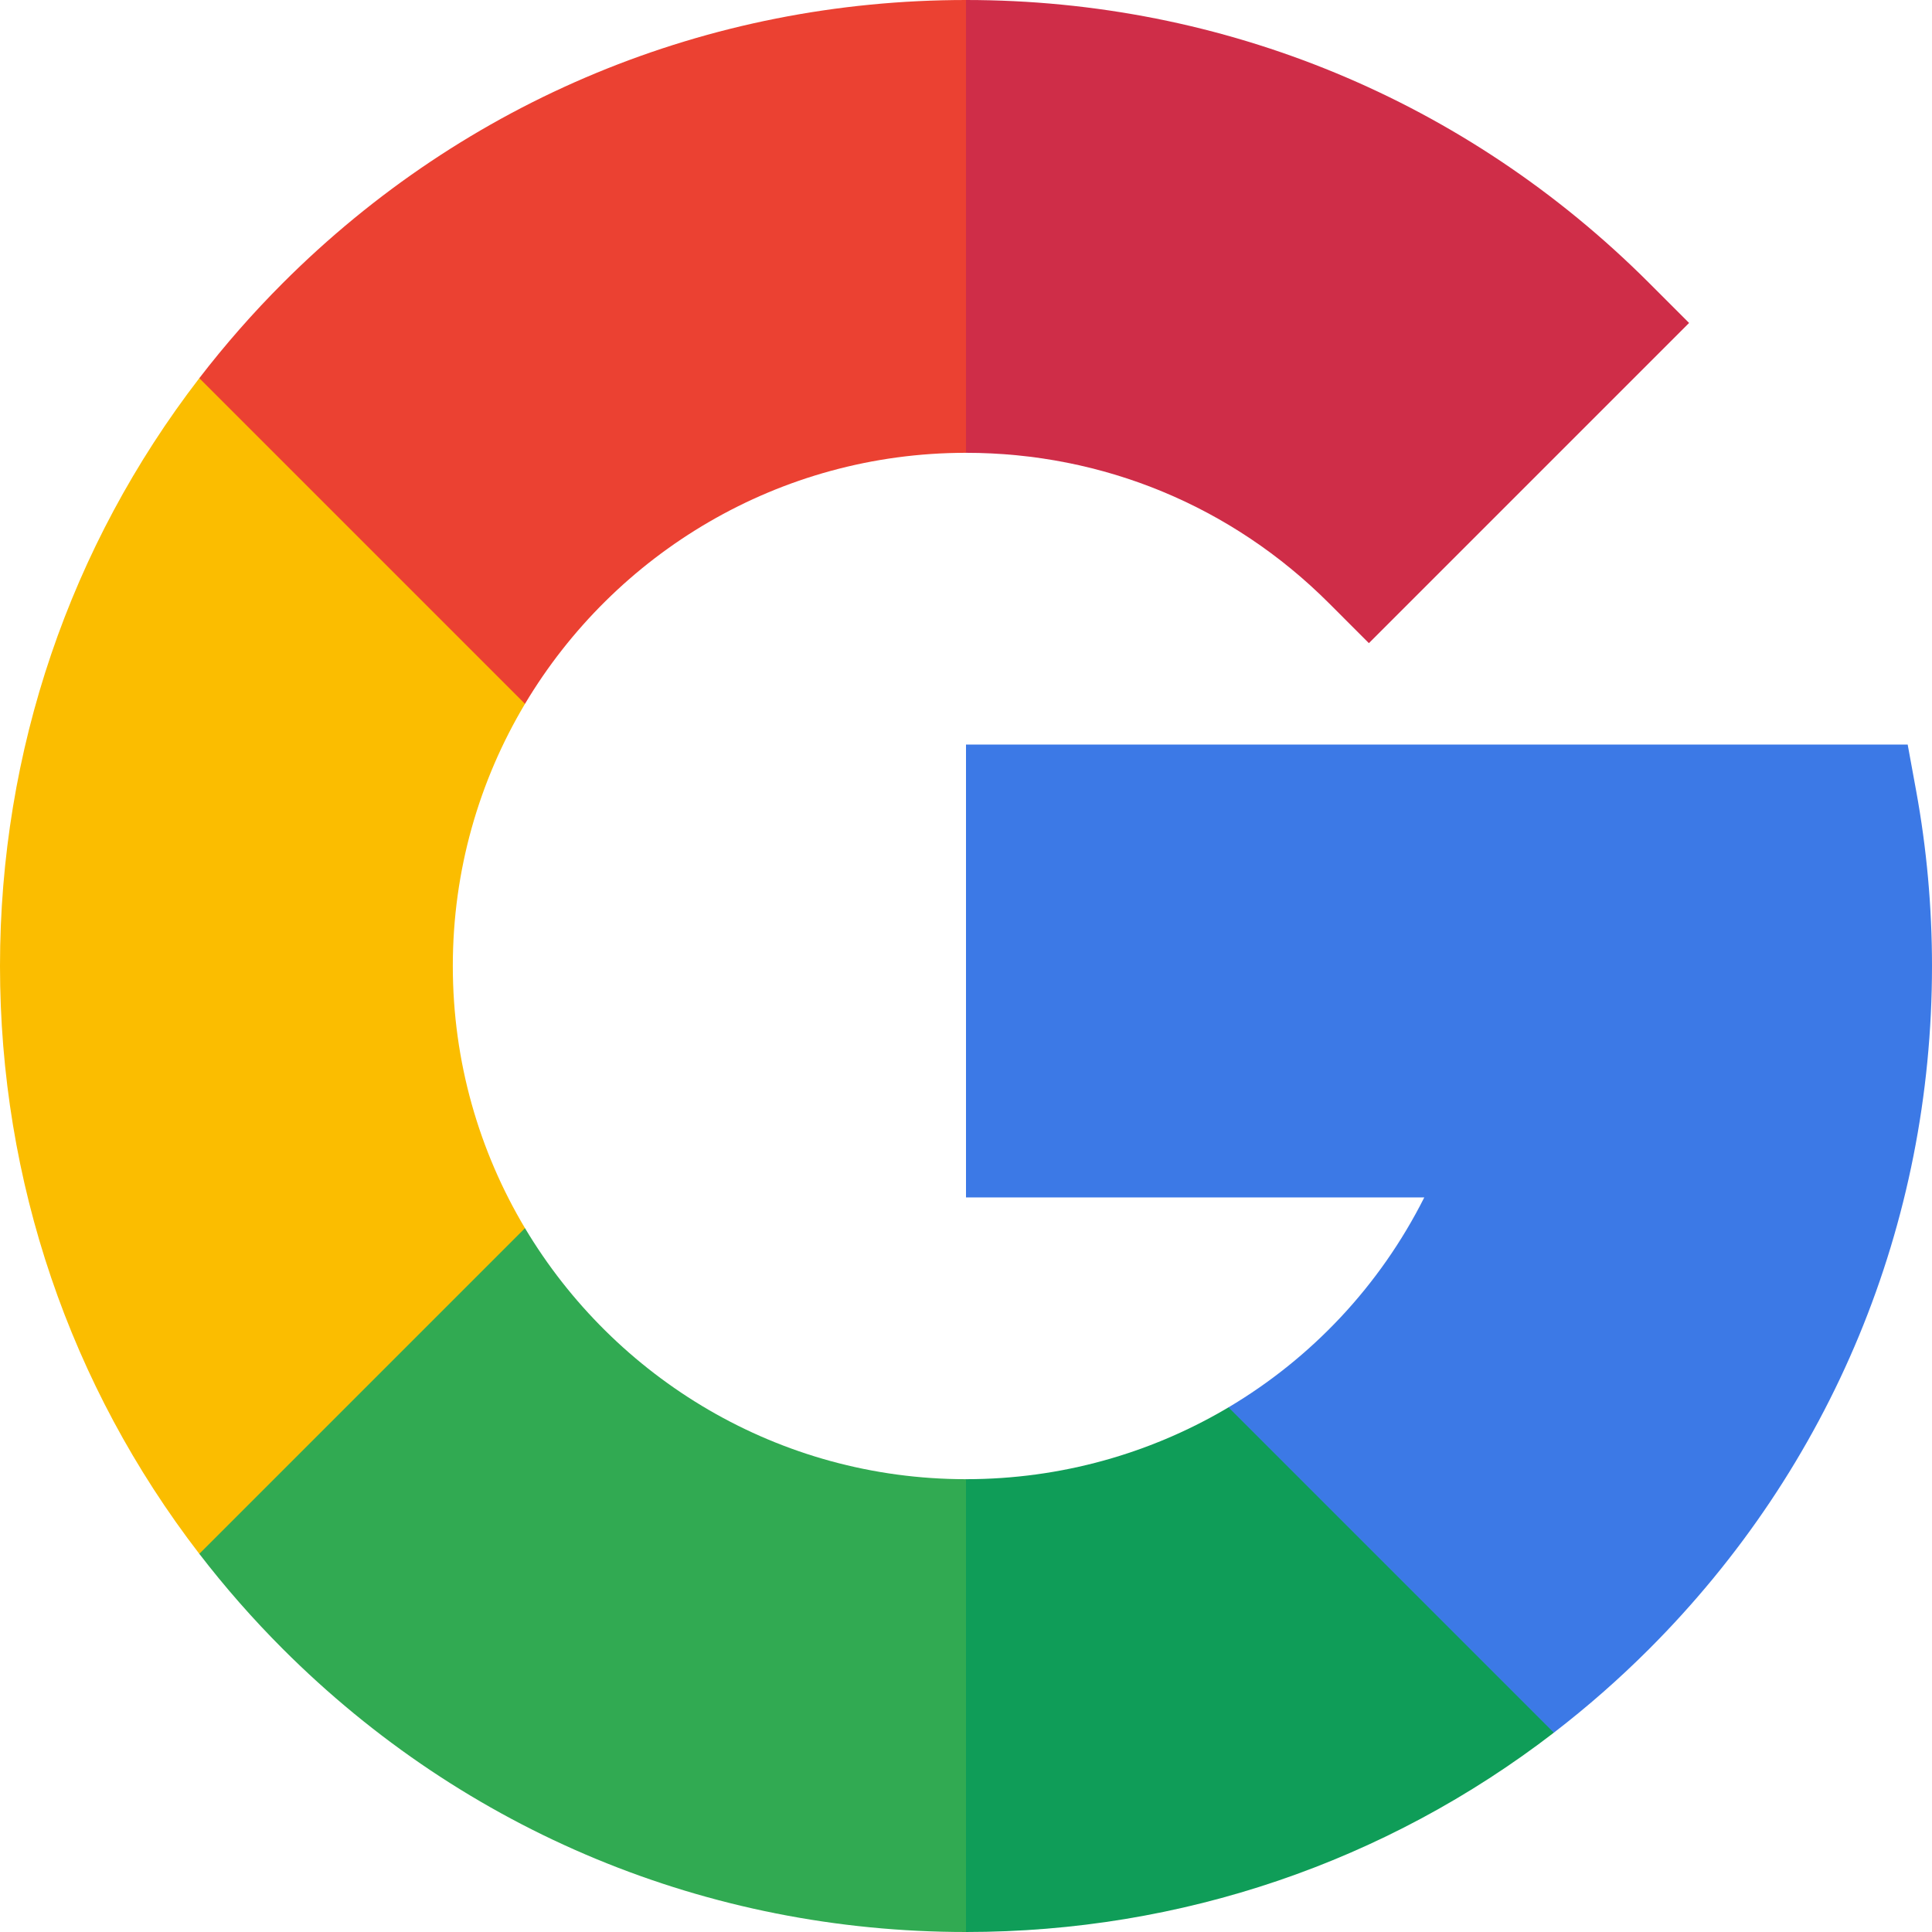
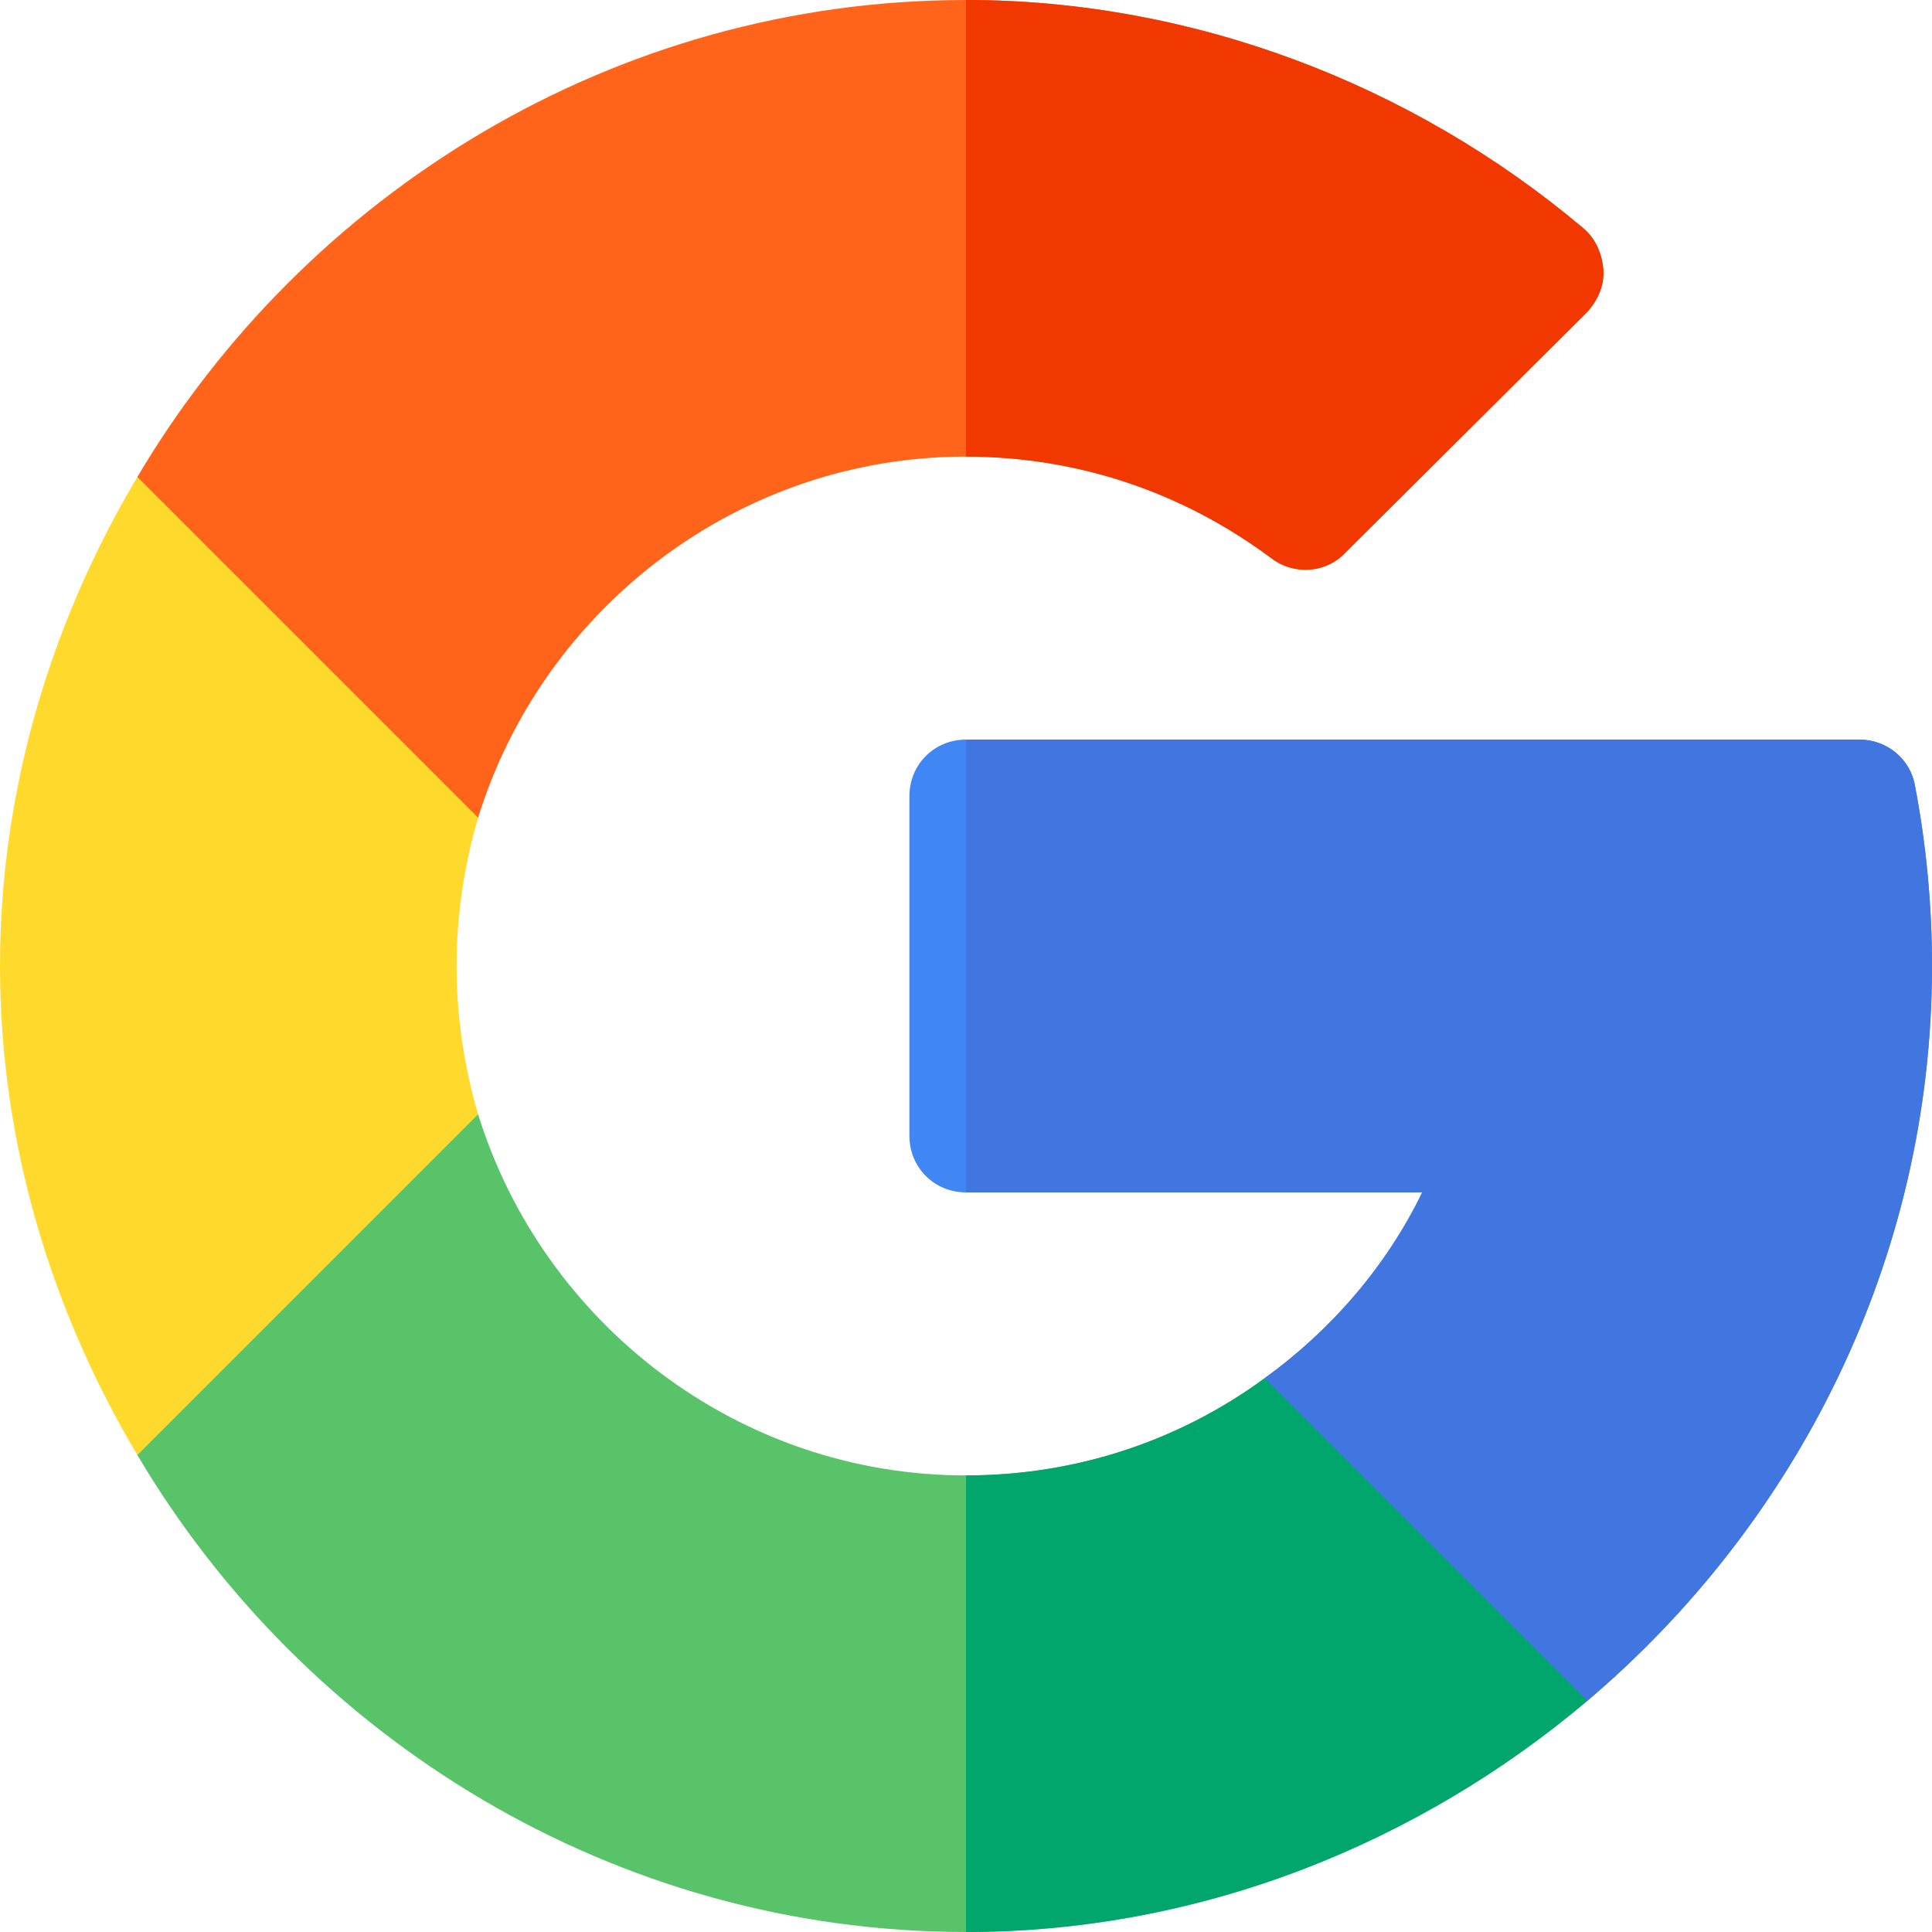
<svg xmlns="http://www.w3.org/2000/svg" id="Capa_1" enable-background="new 0 0 512 512" height="512" viewBox="0 0 512 512" width="512">
  <g>
-     <path d="m120 256c0-25.367 6.989-49.13 19.131-69.477v-86.308h-86.308c-34.255 44.488-52.823 98.707-52.823 155.785s18.568 111.297 52.823 155.785h86.308v-86.308c-12.142-20.347-19.131-44.11-19.131-69.477z" fill="#fbbd00" />
-     <path d="m256 392-60 60 60 60c57.079 0 111.297-18.568 155.785-52.823v-86.216h-86.216c-20.525 12.186-44.388 19.039-69.569 19.039z" fill="#0f9d58" />
-     <path d="m139.131 325.477-86.308 86.308c6.782 8.808 14.167 17.243 22.158 25.235 48.352 48.351 112.639 74.98 181.019 74.98v-120c-49.624 0-93.117-26.72-116.869-66.523z" fill="#31aa52" />
-     <path d="m512 256c0-15.575-1.41-31.179-4.192-46.377l-2.251-12.299h-249.557v120h121.452c-11.794 23.461-29.928 42.602-51.884 55.638l86.216 86.216c8.808-6.782 17.243-14.167 25.235-22.158 48.352-48.353 74.981-112.64 74.981-181.02z" fill="#3c79e6" />
-     <path d="m352.167 159.833 10.606 10.606 84.853-84.852-10.606-10.606c-48.352-48.352-112.639-74.981-181.02-74.981l-60 60 60 60c36.326 0 70.479 14.146 96.167 39.833z" fill="#cf2d48" />
-     <path d="m256 120v-120c-68.38 0-132.667 26.629-181.02 74.98-7.991 7.991-15.376 16.426-22.158 25.235l86.308 86.308c23.753-39.803 67.246-66.523 116.87-66.523z" fill="#eb4132" />
+     <path d="m420.7 450.7c-44.4 37.5-101.999 61.3-164.7 61.3-93.3 0-175.201-51.4-219.6-126.4l16.622-76.622 73.678-13.678c17.1 55.199 68.699 95.7 129.3 95.7 29.399 0 56.7-9.3 79.2-25.8l70.8 10.8z" fill="#59c36a" />
+     <path d="m420.7 450.7-14.7-74.7-70.8-10.8c-22.5 16.5-49.801 25.8-79.2 25.8v121c62.701 0 120.3-23.8 164.7-61.3z" fill="#00a66c" />
+     <g id="Connected_Home_1_">
+       <g>
+         <g>
+           <g>
+             <path d="m121 256c0 13.799 2.1 26.999 5.7 39.3l-90.3 90.3c-22.5-37.8-36.4-82.201-36.4-129.6 0-47.401 13.9-91.8 36.4-129.6l72.473 12.473 17.827 77.827c-3.6 12.299-5.7 25.499-5.7 39.3z" fill="#ffda2d" />
+           </g>
+         </g>
+       </g>
+     </g>
+     <path d="m512 256c0 77.999-36.099 147.9-91.3 194.7l-85.5-85.5c17.399-12.601 32.1-29.401 41.7-49.2h-120.9c-8.401 0-15-6.601-15-15v-90c0-8.401 6.599-15 15-15h236.8c7.2 0 13.5 5.099 14.7 12.299 3 15.601 4.5 31.8 4.5 47.701z" fill="#4086f4" />
+     <path d="m376.901 316c-9.6 19.799-24.302 36.599-41.7 49.2l85.499 85.5c55.201-46.8 91.3-116.7 91.3-194.7 0-15.901-1.5-32.1-4.501-47.701-1.199-7.2-7.5-12.299-14.7-12.299h-236.799v120z" fill="#4175df" />
+     <path d="m424.9 71.499c.3 4.2-1.5 8.101-4.2 11.1l-64.2 63.9c-5.099 5.4-13.499 6-19.499 1.5-23.702-17.699-51.602-26.999-81.001-26.999-60.601 0-112.2 40.499-129.3 95.7l-90.3-90.3c44.399-75 126.3-126.4 219.6-126.4 59.7 0 117.9 22 163.5 60.399 3.3 2.701 5.1 6.9 5.4 11.1z" fill="#ff641a" />
+     <path d="m337 147.999c6 4.501 14.399 3.9 19.499-1.5l64.2-63.9c2.701-2.999 4.501-6.899 4.2-11.1s-2.1-8.399-5.4-11.1c-45.599-38.399-103.799-60.399-163.499-60.399v121c29.399 0 57.299 9.3 81 26.999z" fill="#f03800" />
  </g>
</svg>
